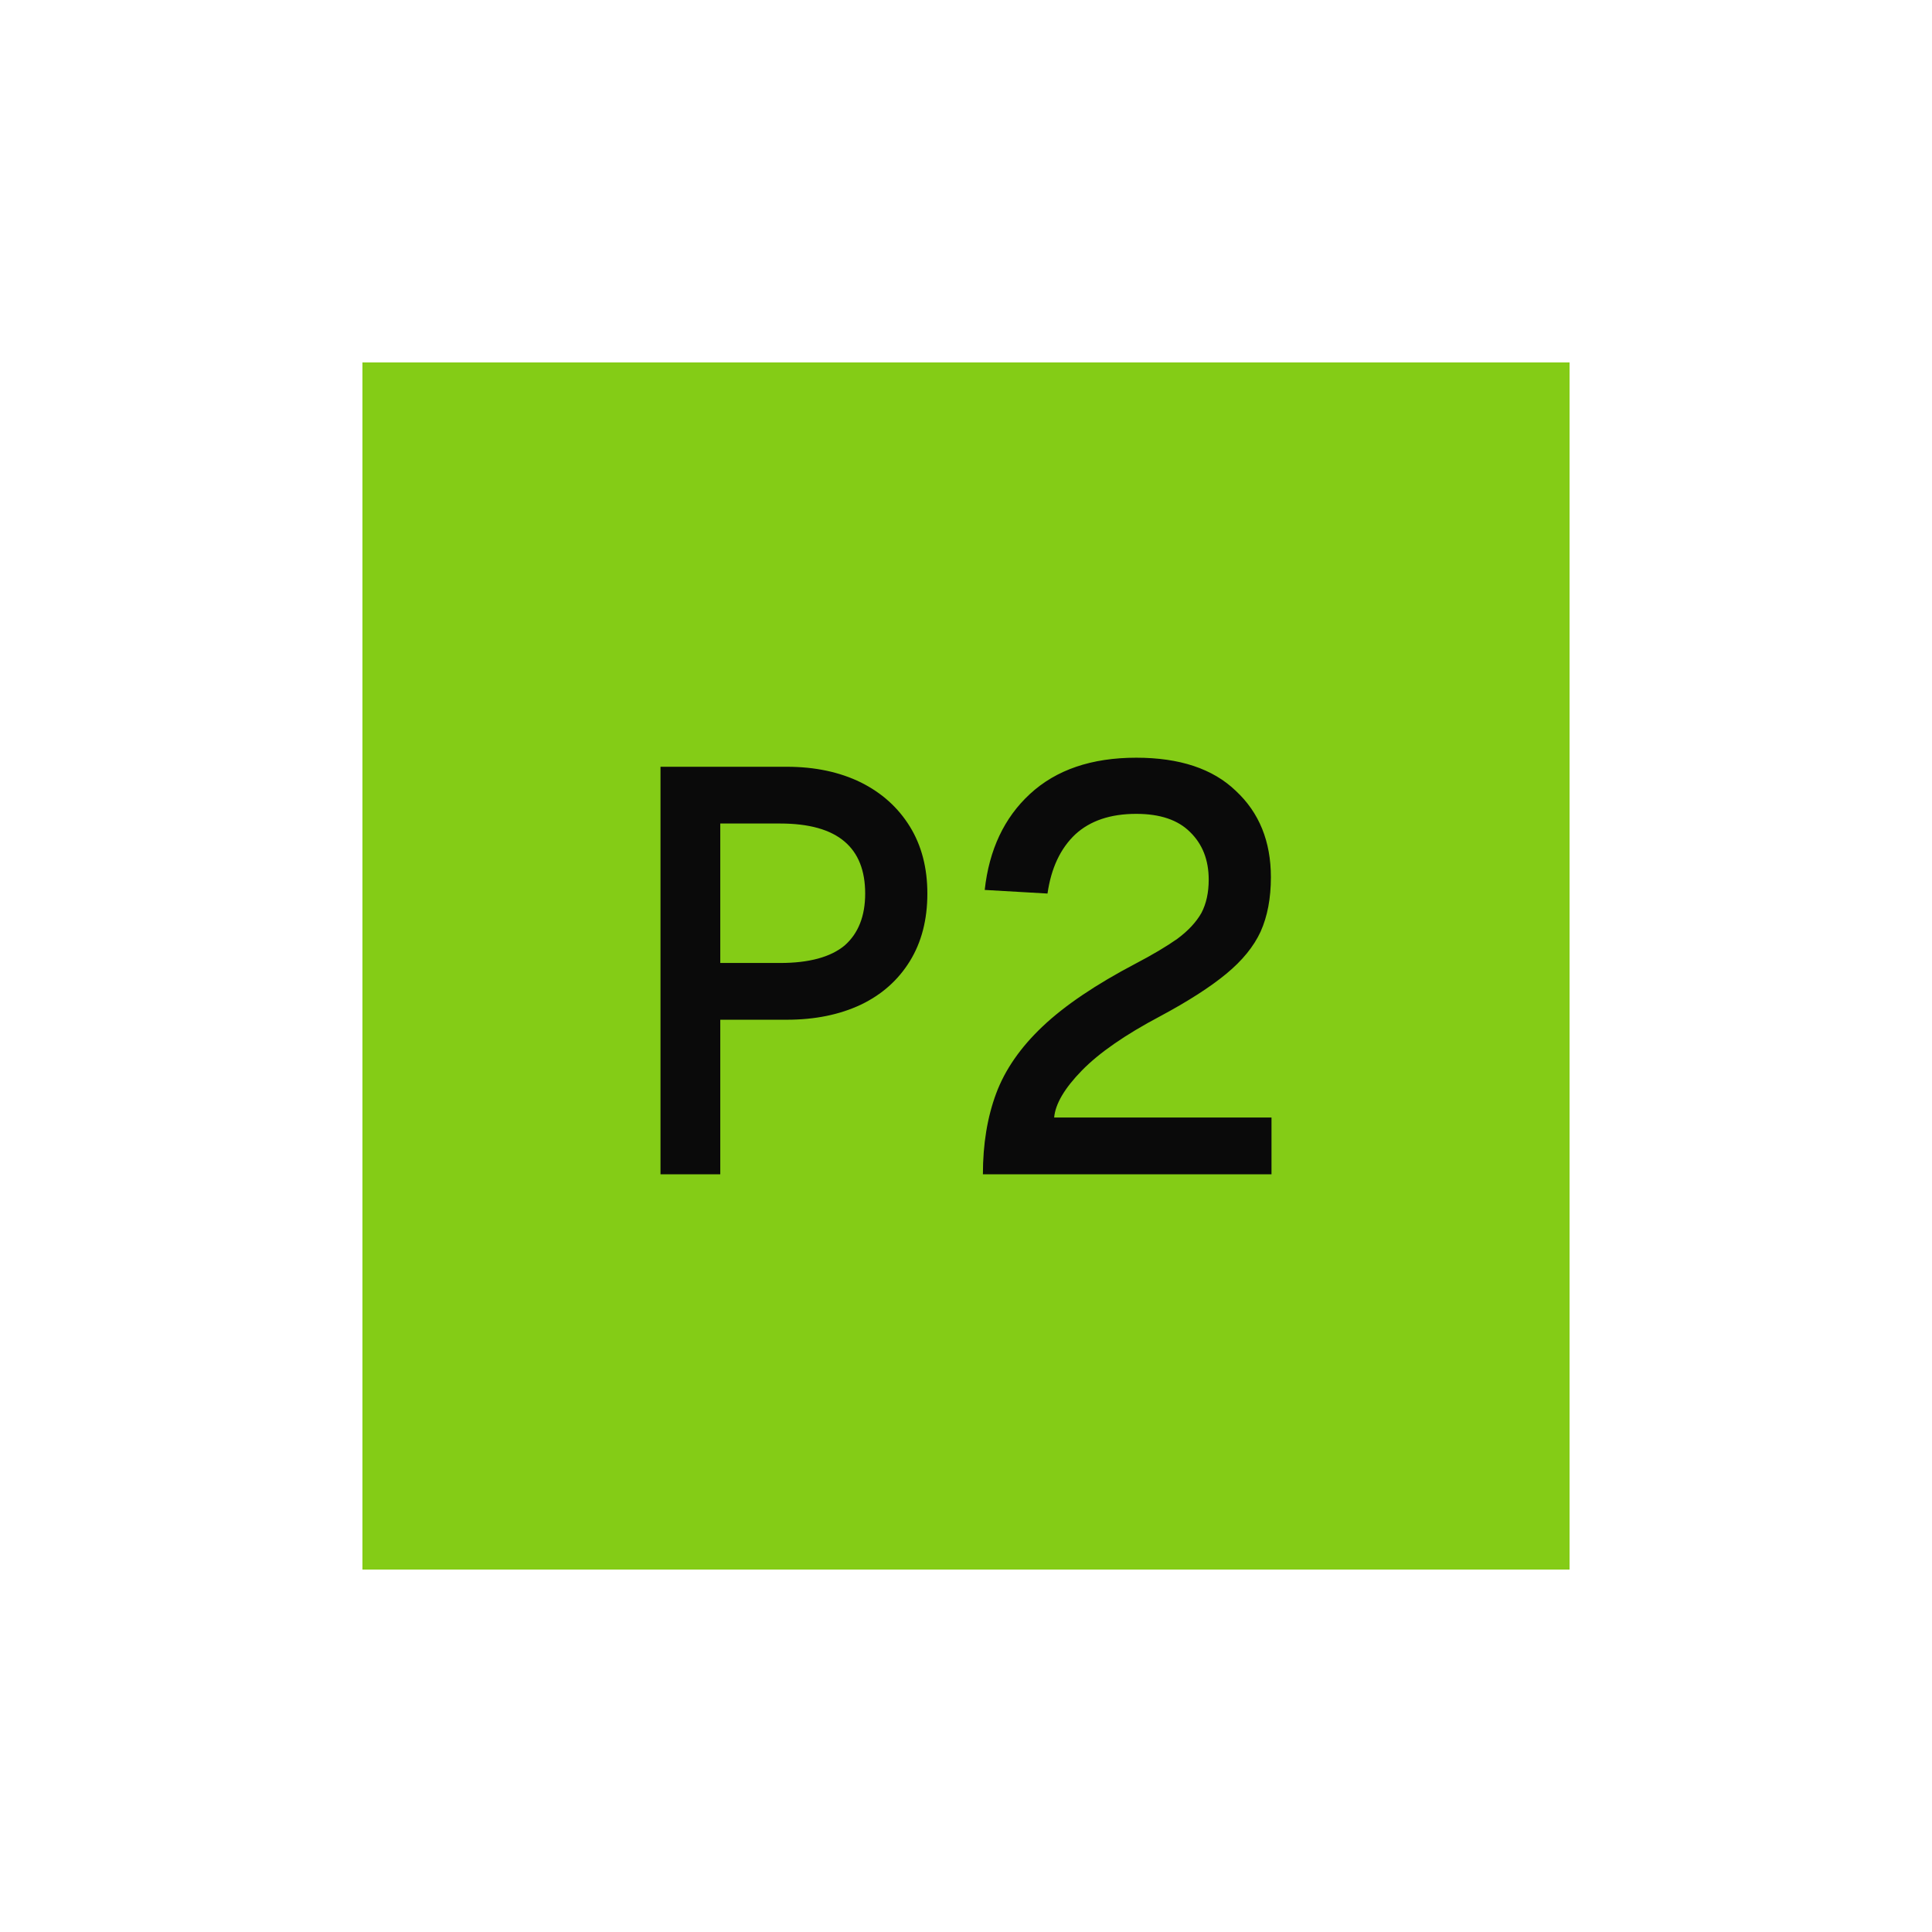
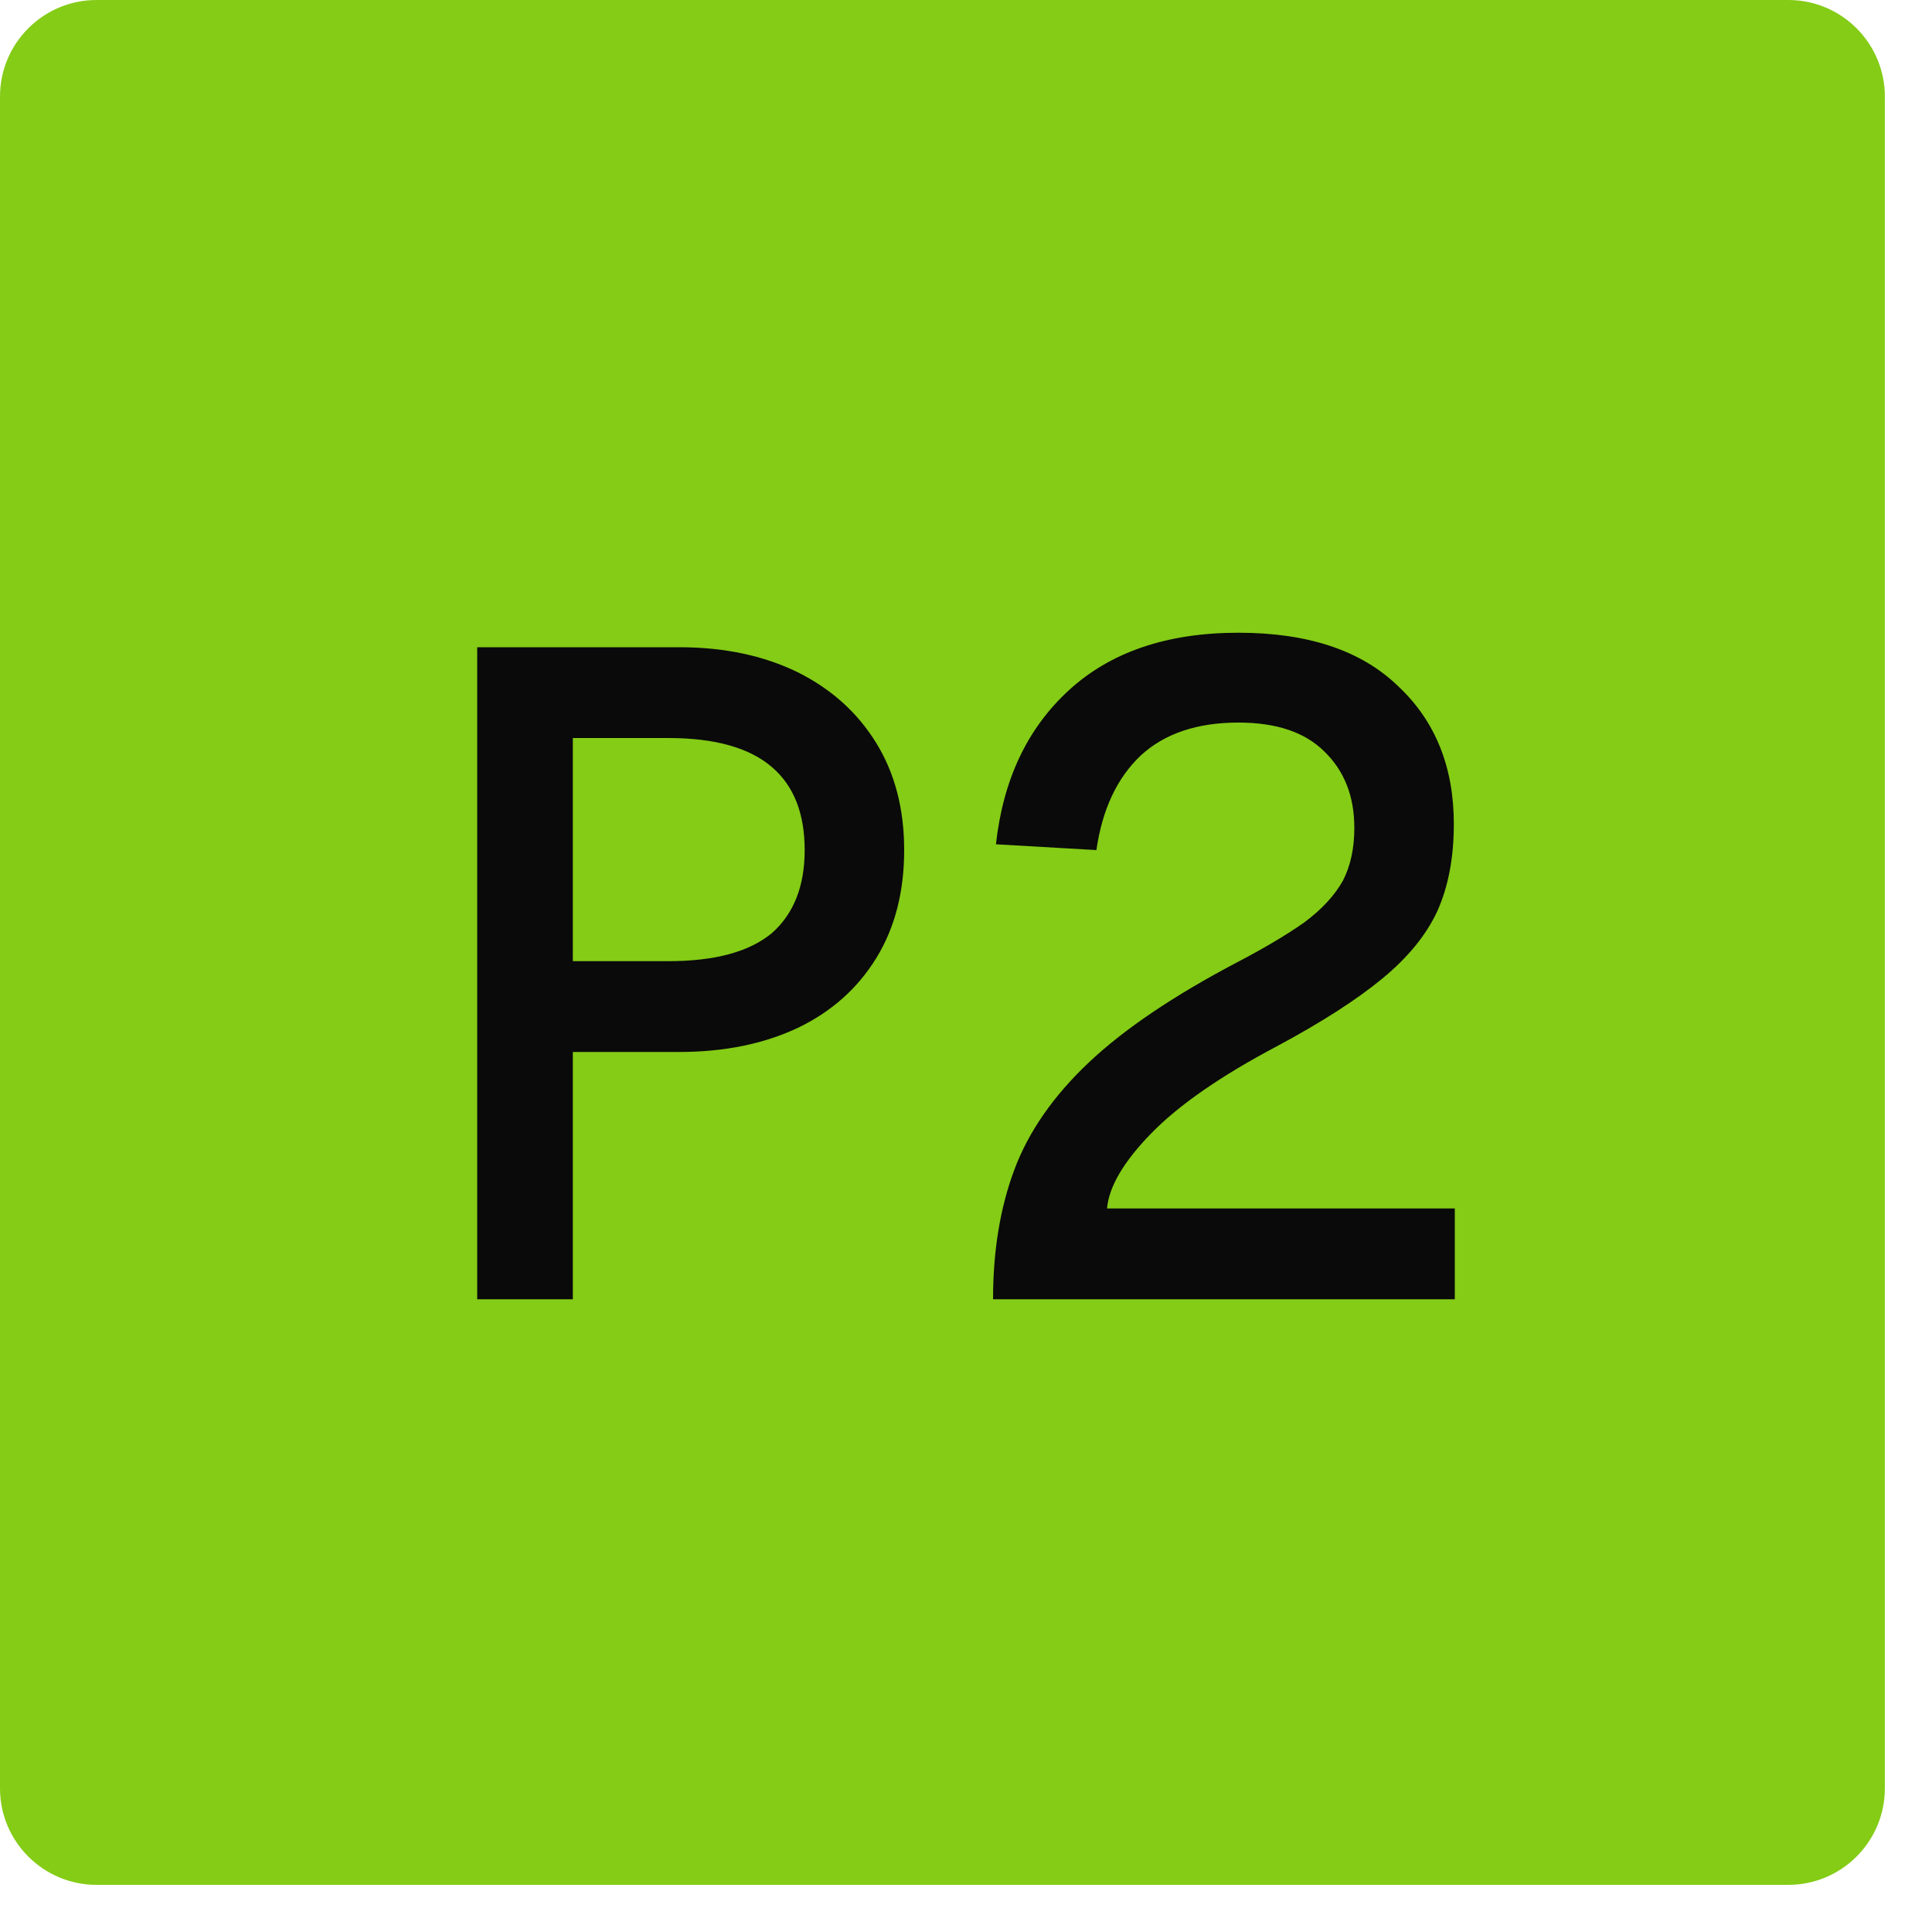
- <svg xmlns="http://www.w3.org/2000/svg" viewBox="0 0 32 32" width="32" height="32" role="img" aria-label="P2">
-   <rect x="6" y="6" width="20" height="20" rx="0" fill="#84CC16" shape-rendering="crispEdges" />
-   <g transform="translate(6 6)">
-     <path d="M5.93 13.45L4.94 13.45L4.94 6.70L7.03 6.70Q7.73 6.70 8.26 6.96Q8.78 7.22 9.07 7.69Q9.36 8.16 9.36 8.80Q9.36 9.45 9.07 9.92Q8.78 10.39 8.26 10.64Q7.73 10.89 7.03 10.89L5.93 10.89L5.93 13.45M5.93 7.64L5.93 9.95L6.92 9.95Q7.64 9.95 7.99 9.66Q8.33 9.36 8.33 8.80Q8.33 8.23 7.99 7.94Q7.64 7.64 6.92 7.64L5.93 7.64M15.06 13.45L10.28 13.45Q10.28 12.70 10.50 12.11Q10.72 11.52 11.27 11Q11.82 10.48 12.81 9.96Q13.23 9.74 13.50 9.55Q13.77 9.35 13.90 9.12Q14.02 8.89 14.02 8.57Q14.02 8.08 13.71 7.78Q13.41 7.48 12.82 7.48Q12.18 7.48 11.81 7.82Q11.44 8.17 11.35 8.80L10.31 8.74Q10.42 7.74 11.06 7.15Q11.71 6.55 12.82 6.55Q13.90 6.55 14.47 7.10Q15.05 7.64 15.05 8.53Q15.05 9.05 14.88 9.43Q14.71 9.80 14.31 10.13Q13.91 10.46 13.22 10.83Q12.35 11.29 11.92 11.73Q11.49 12.17 11.46 12.51L15.06 12.51" fill="#0A0A0A" />
-   </g>
+ <svg xmlns="http://www.w3.org/2000/svg" viewBox="0 0 20 20" width="20" height="20" fill="none" role="img" aria-label="P2">
+   <rect width="19.512" height="19.512" rx="1" fill="#84CC16" />
+   <path d="M5.93 13.45L4.94 13.45L4.94 6.70L7.03 6.70Q7.73 6.70 8.26 6.96Q8.78 7.22 9.07 7.69Q9.36 8.16 9.36 8.80Q9.36 9.45 9.07 9.92Q8.78 10.39 8.26 10.64Q7.73 10.89 7.03 10.89L5.93 10.89L5.93 13.45M5.93 7.64L5.93 9.95L6.92 9.95Q7.64 9.95 7.99 9.66Q8.33 9.36 8.33 8.80Q8.33 8.23 7.99 7.94Q7.64 7.64 6.92 7.64L5.93 7.64M15.06 13.45L10.28 13.45Q10.28 12.70 10.50 12.11Q10.72 11.52 11.27 11Q11.82 10.48 12.81 9.96Q13.23 9.74 13.50 9.55Q13.77 9.35 13.90 9.12Q14.02 8.89 14.02 8.57Q14.02 8.08 13.71 7.78Q13.41 7.48 12.82 7.48Q12.18 7.48 11.81 7.82Q11.44 8.17 11.35 8.80L10.31 8.74Q10.42 7.74 11.06 7.15Q11.71 6.55 12.82 6.55Q13.90 6.55 14.47 7.10Q15.05 7.64 15.05 8.53Q15.05 9.05 14.88 9.43Q14.71 9.80 14.31 10.13Q13.91 10.46 13.22 10.83Q12.35 11.29 11.92 11.73Q11.49 12.17 11.46 12.51L15.06 12.51" fill="#0A0A0A" />
</svg>
